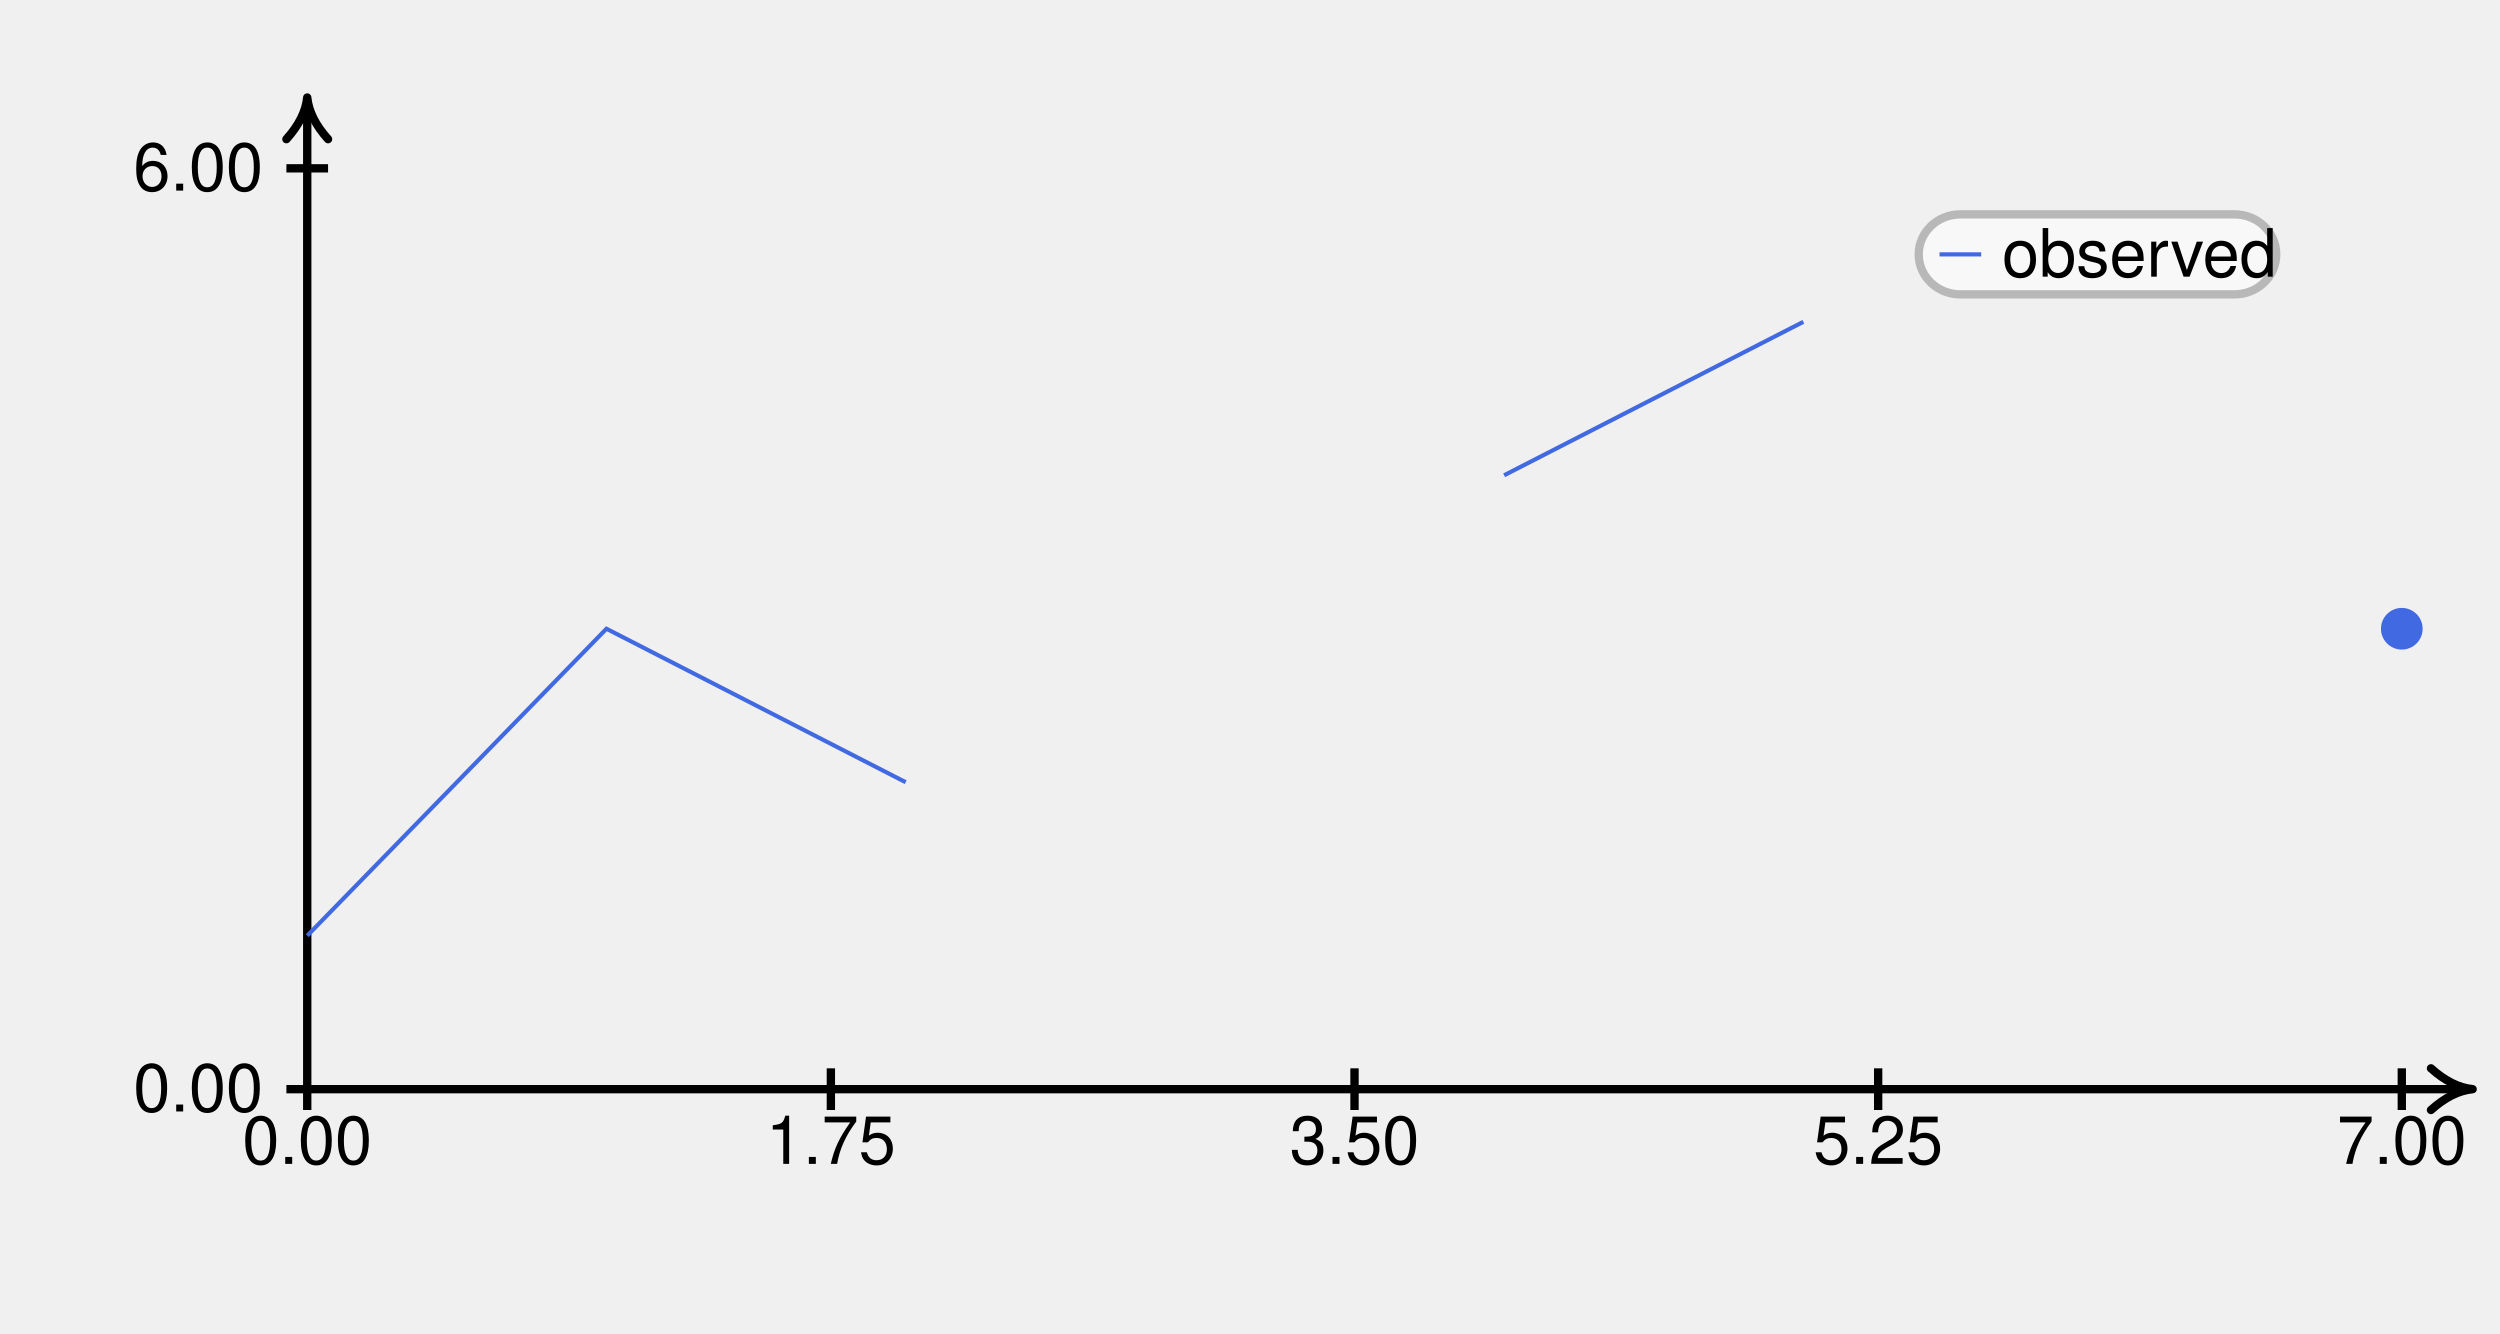
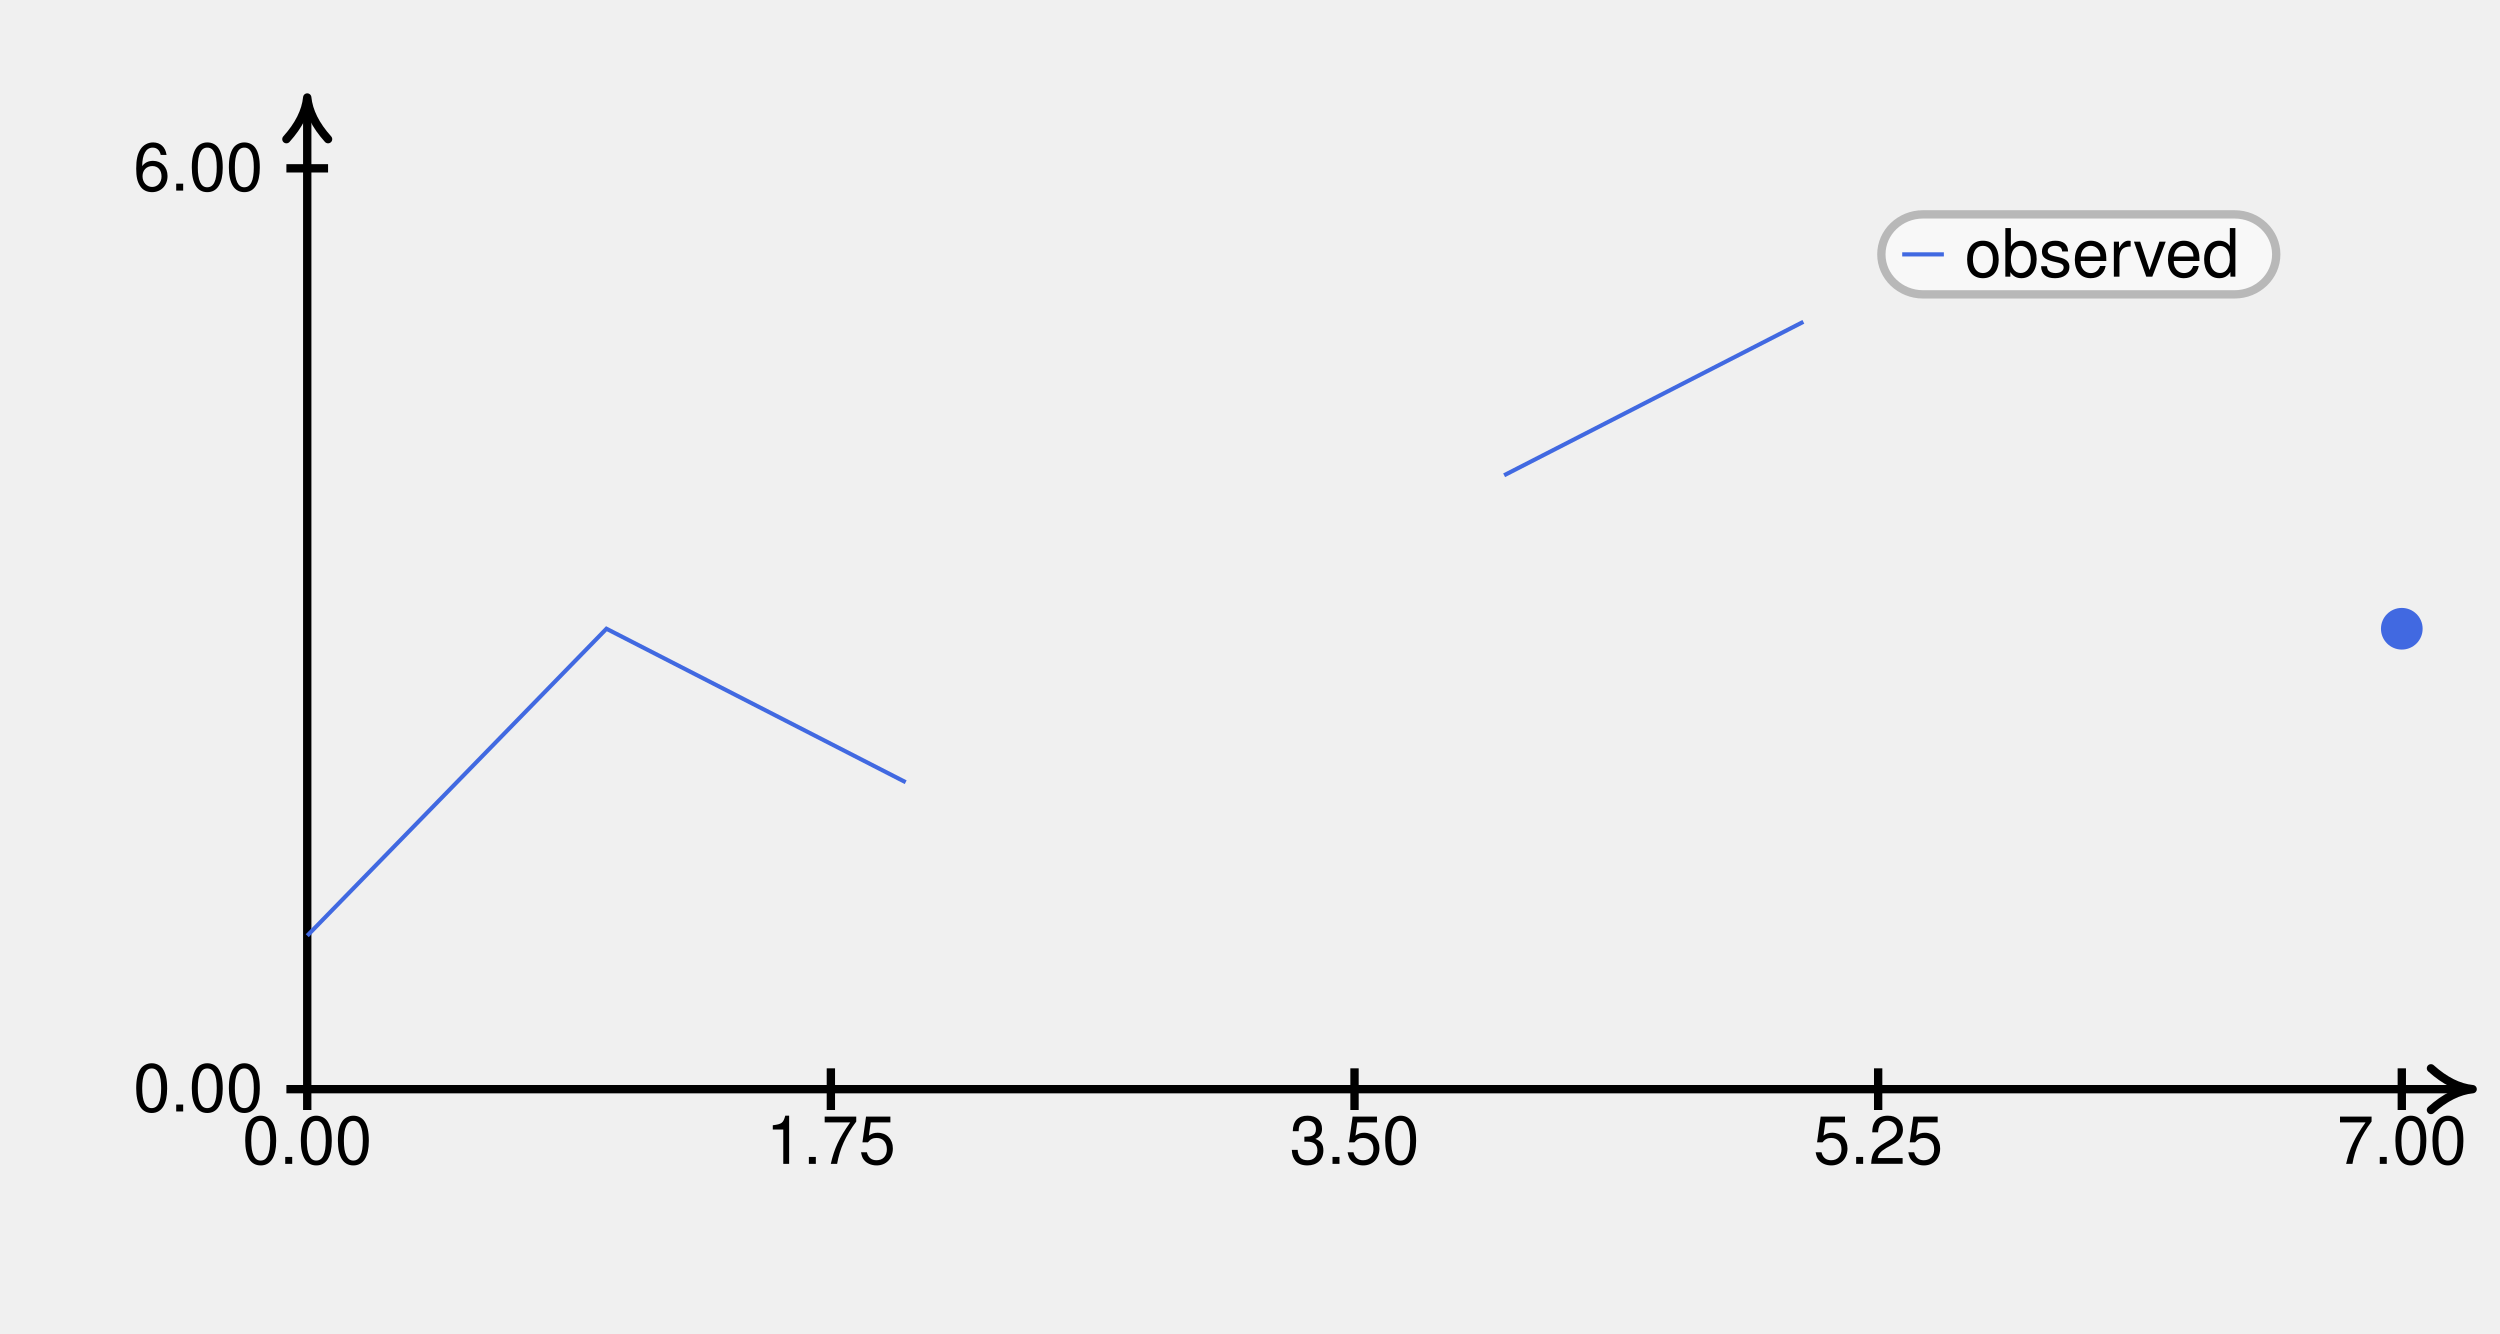
<svg xmlns="http://www.w3.org/2000/svg" xmlns:xlink="http://www.w3.org/1999/xlink" width="600" height="320" viewBox="0 0 600 320">
  <defs>
    <path id="arrow" d="M-10 -5 Q-5 -0.5 0 0 Q-5 0.5 -10 5" />
  </defs>
  <line x1="73.736" y1="266.4" x2="73.736" y2="24.4" stroke="black" stroke-width="2" fill="none" opacity="1" />
  <use xlink:href="#arrow" transform="translate(73.736 23.4) rotate(-90) scale(1 1)" stroke="black" stroke-width="2" stroke-linejoin="round" stroke-linecap="round" fill="none" opacity="1" />
  <line x1="68.736" y1="261.4" x2="592.432" y2="261.4" stroke="black" stroke-width="2" fill="none" opacity="1" />
  <use xlink:href="#arrow" transform="translate(593.432 261.4) rotate(0) scale(1 1)" stroke="black" stroke-width="2" stroke-linejoin="round" stroke-linecap="round" fill="none" opacity="1" />
  <text fill="black" transform="translate(73.736 272) rotate(0)" dominant-baseline="hanging" text-anchor="middle" font-family="Helvetica, Arial, sans-serif" font-size="16">0.00</text>
  <text fill="black" transform="translate(199.41 272) rotate(0)" dominant-baseline="hanging" text-anchor="middle" font-family="Helvetica, Arial, sans-serif" font-size="16">1.75</text>
  <line x1="199.41" y1="256.4" x2="199.41" y2="266.4" stroke="black" stroke-width="2" fill="none" opacity="1" />
  <text fill="black" transform="translate(325.084 272) rotate(0)" dominant-baseline="hanging" text-anchor="middle" font-family="Helvetica, Arial, sans-serif" font-size="16">3.50</text>
  <line x1="325.084" y1="256.4" x2="325.084" y2="266.4" stroke="black" stroke-width="2" fill="none" opacity="1" />
  <text fill="black" transform="translate(450.758 272) rotate(0)" dominant-baseline="hanging" text-anchor="middle" font-family="Helvetica, Arial, sans-serif" font-size="16">5.25</text>
  <line x1="450.758" y1="256.4" x2="450.758" y2="266.4" stroke="black" stroke-width="2" fill="none" opacity="1" />
  <text fill="black" transform="translate(576.432 272) rotate(0)" dominant-baseline="hanging" text-anchor="middle" font-family="Helvetica, Arial, sans-serif" font-size="16">7.00</text>
  <line x1="576.432" y1="256.4" x2="576.432" y2="266.4" stroke="black" stroke-width="2" fill="none" opacity="1" />
  <text fill="black" transform="translate(63.136 261.4) rotate(0)" dominant-baseline="middle" text-anchor="end" font-family="Helvetica, Arial, sans-serif" font-size="16">0.00</text>
  <text fill="black" transform="translate(63.136 40.4) rotate(0)" dominant-baseline="middle" text-anchor="end" font-family="Helvetica, Arial, sans-serif" font-size="16">6.00</text>
  <line x1="68.736" y1="40.4" x2="78.736" y2="40.4" stroke="black" stroke-width="2" fill="none" opacity="1" />
  <path d="M73.736 224.567 L145.55 150.9 L217.363 187.733" stroke="royalblue" stroke-width="1" fill="none" opacity="1" />
  <path d="M360.991 114.067 L432.805 77.233" stroke="royalblue" stroke-width="1" fill="none" opacity="1" />
  <circle cx="576.432" cy="150.9" r="5" fill="royalblue" stroke="none" stroke-width="1" opacity="1" />
-   <rect width="85.808" height="19.2" fill="white" stroke="gray" stroke-width="2" transform="translate(460.4892 51.45) rotate(0)" opacity="0.5" rx="10" />
-   <text textLength="65.808" lengthAdjust="spacingAndGlyphs" fill="black" transform="translate(480.4892 61.05) rotate(0)" dominant-baseline="middle" text-anchor="start" font-family="Helvetica, Arial, sans-serif" font-size="16">observed</text>
-   <line x1="465.489" y1="61.05" x2="475.489" y2="61.05" stroke="royalblue" stroke-width="1" fill="none" opacity="1" />
+   <rect width="94.768" height="19.2" fill="white" stroke="gray" stroke-width="2" transform="translate(451.5292 51.45) rotate(0)" opacity="0.5" rx="10" />
+   <text textLength="65.808" lengthAdjust="spacingAndGlyphs" fill="black" transform="translate(471.5292 61.05) rotate(0)" dominant-baseline="middle" text-anchor="start" font-family="Helvetica, Arial, sans-serif" font-size="16">observed</text>
+   <line x1="456.529" y1="61.05" x2="466.529" y2="61.05" stroke="royalblue" stroke-width="1" fill="none" opacity="1" />
</svg>
